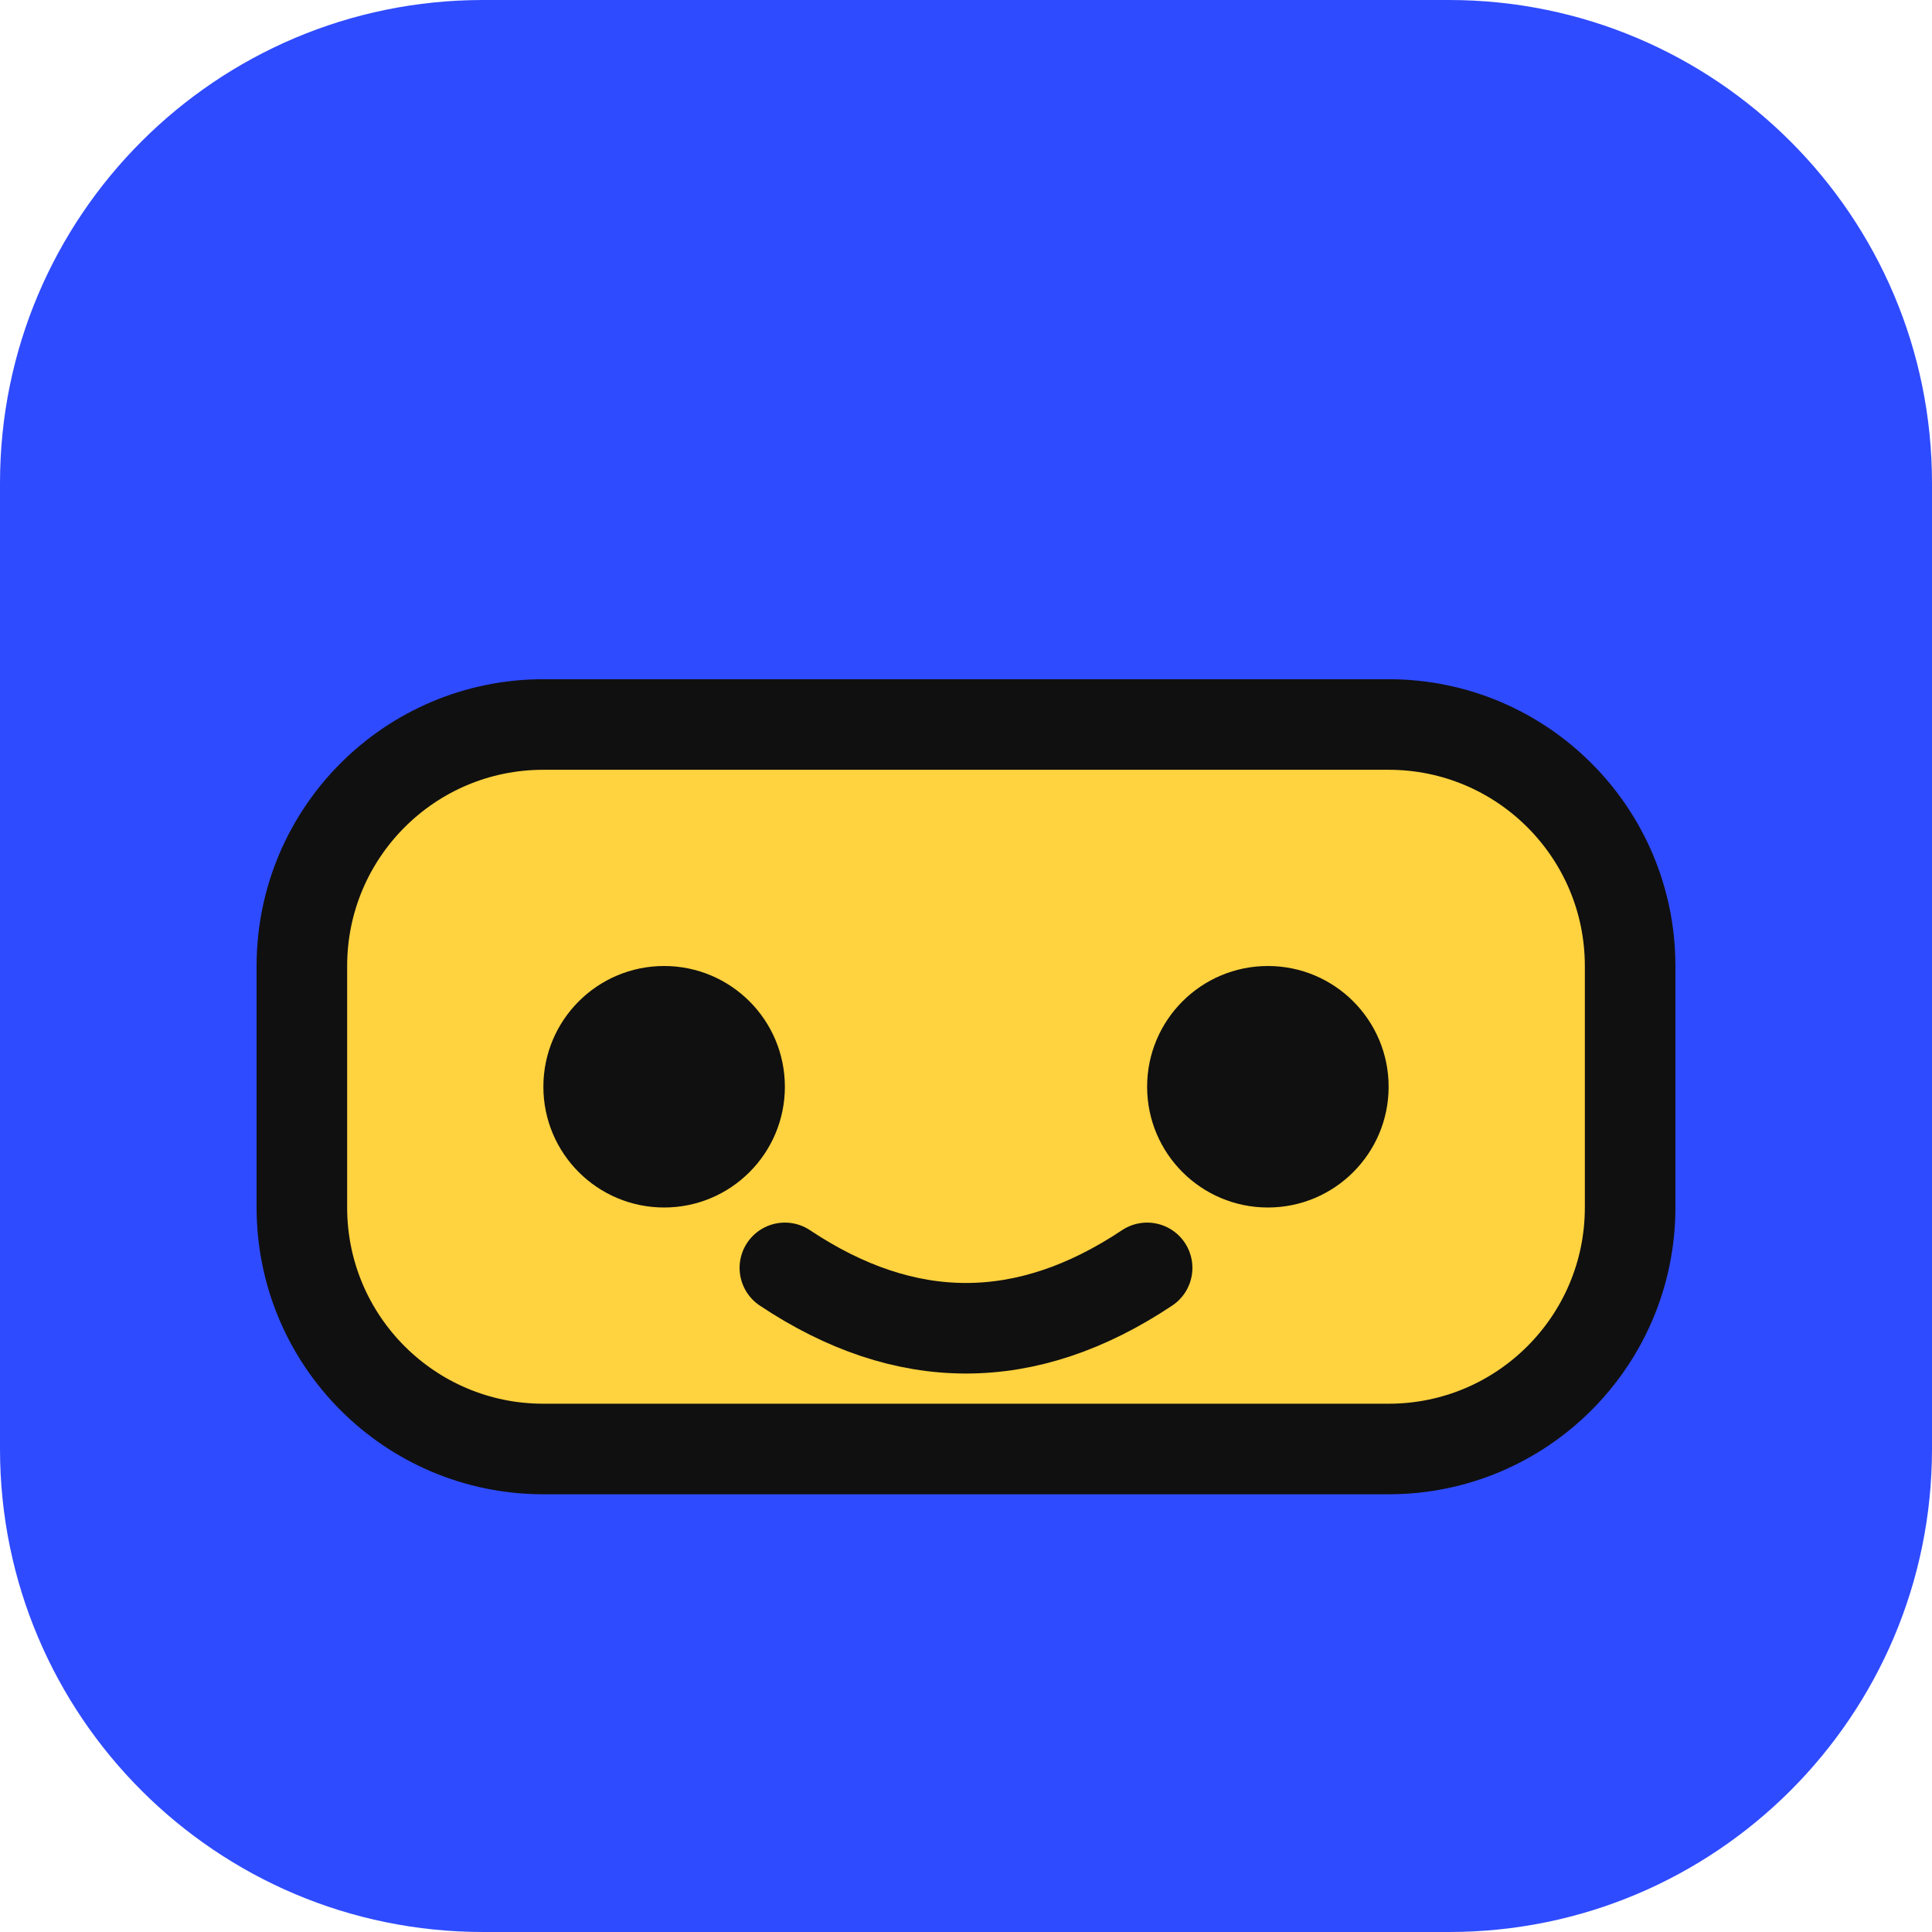
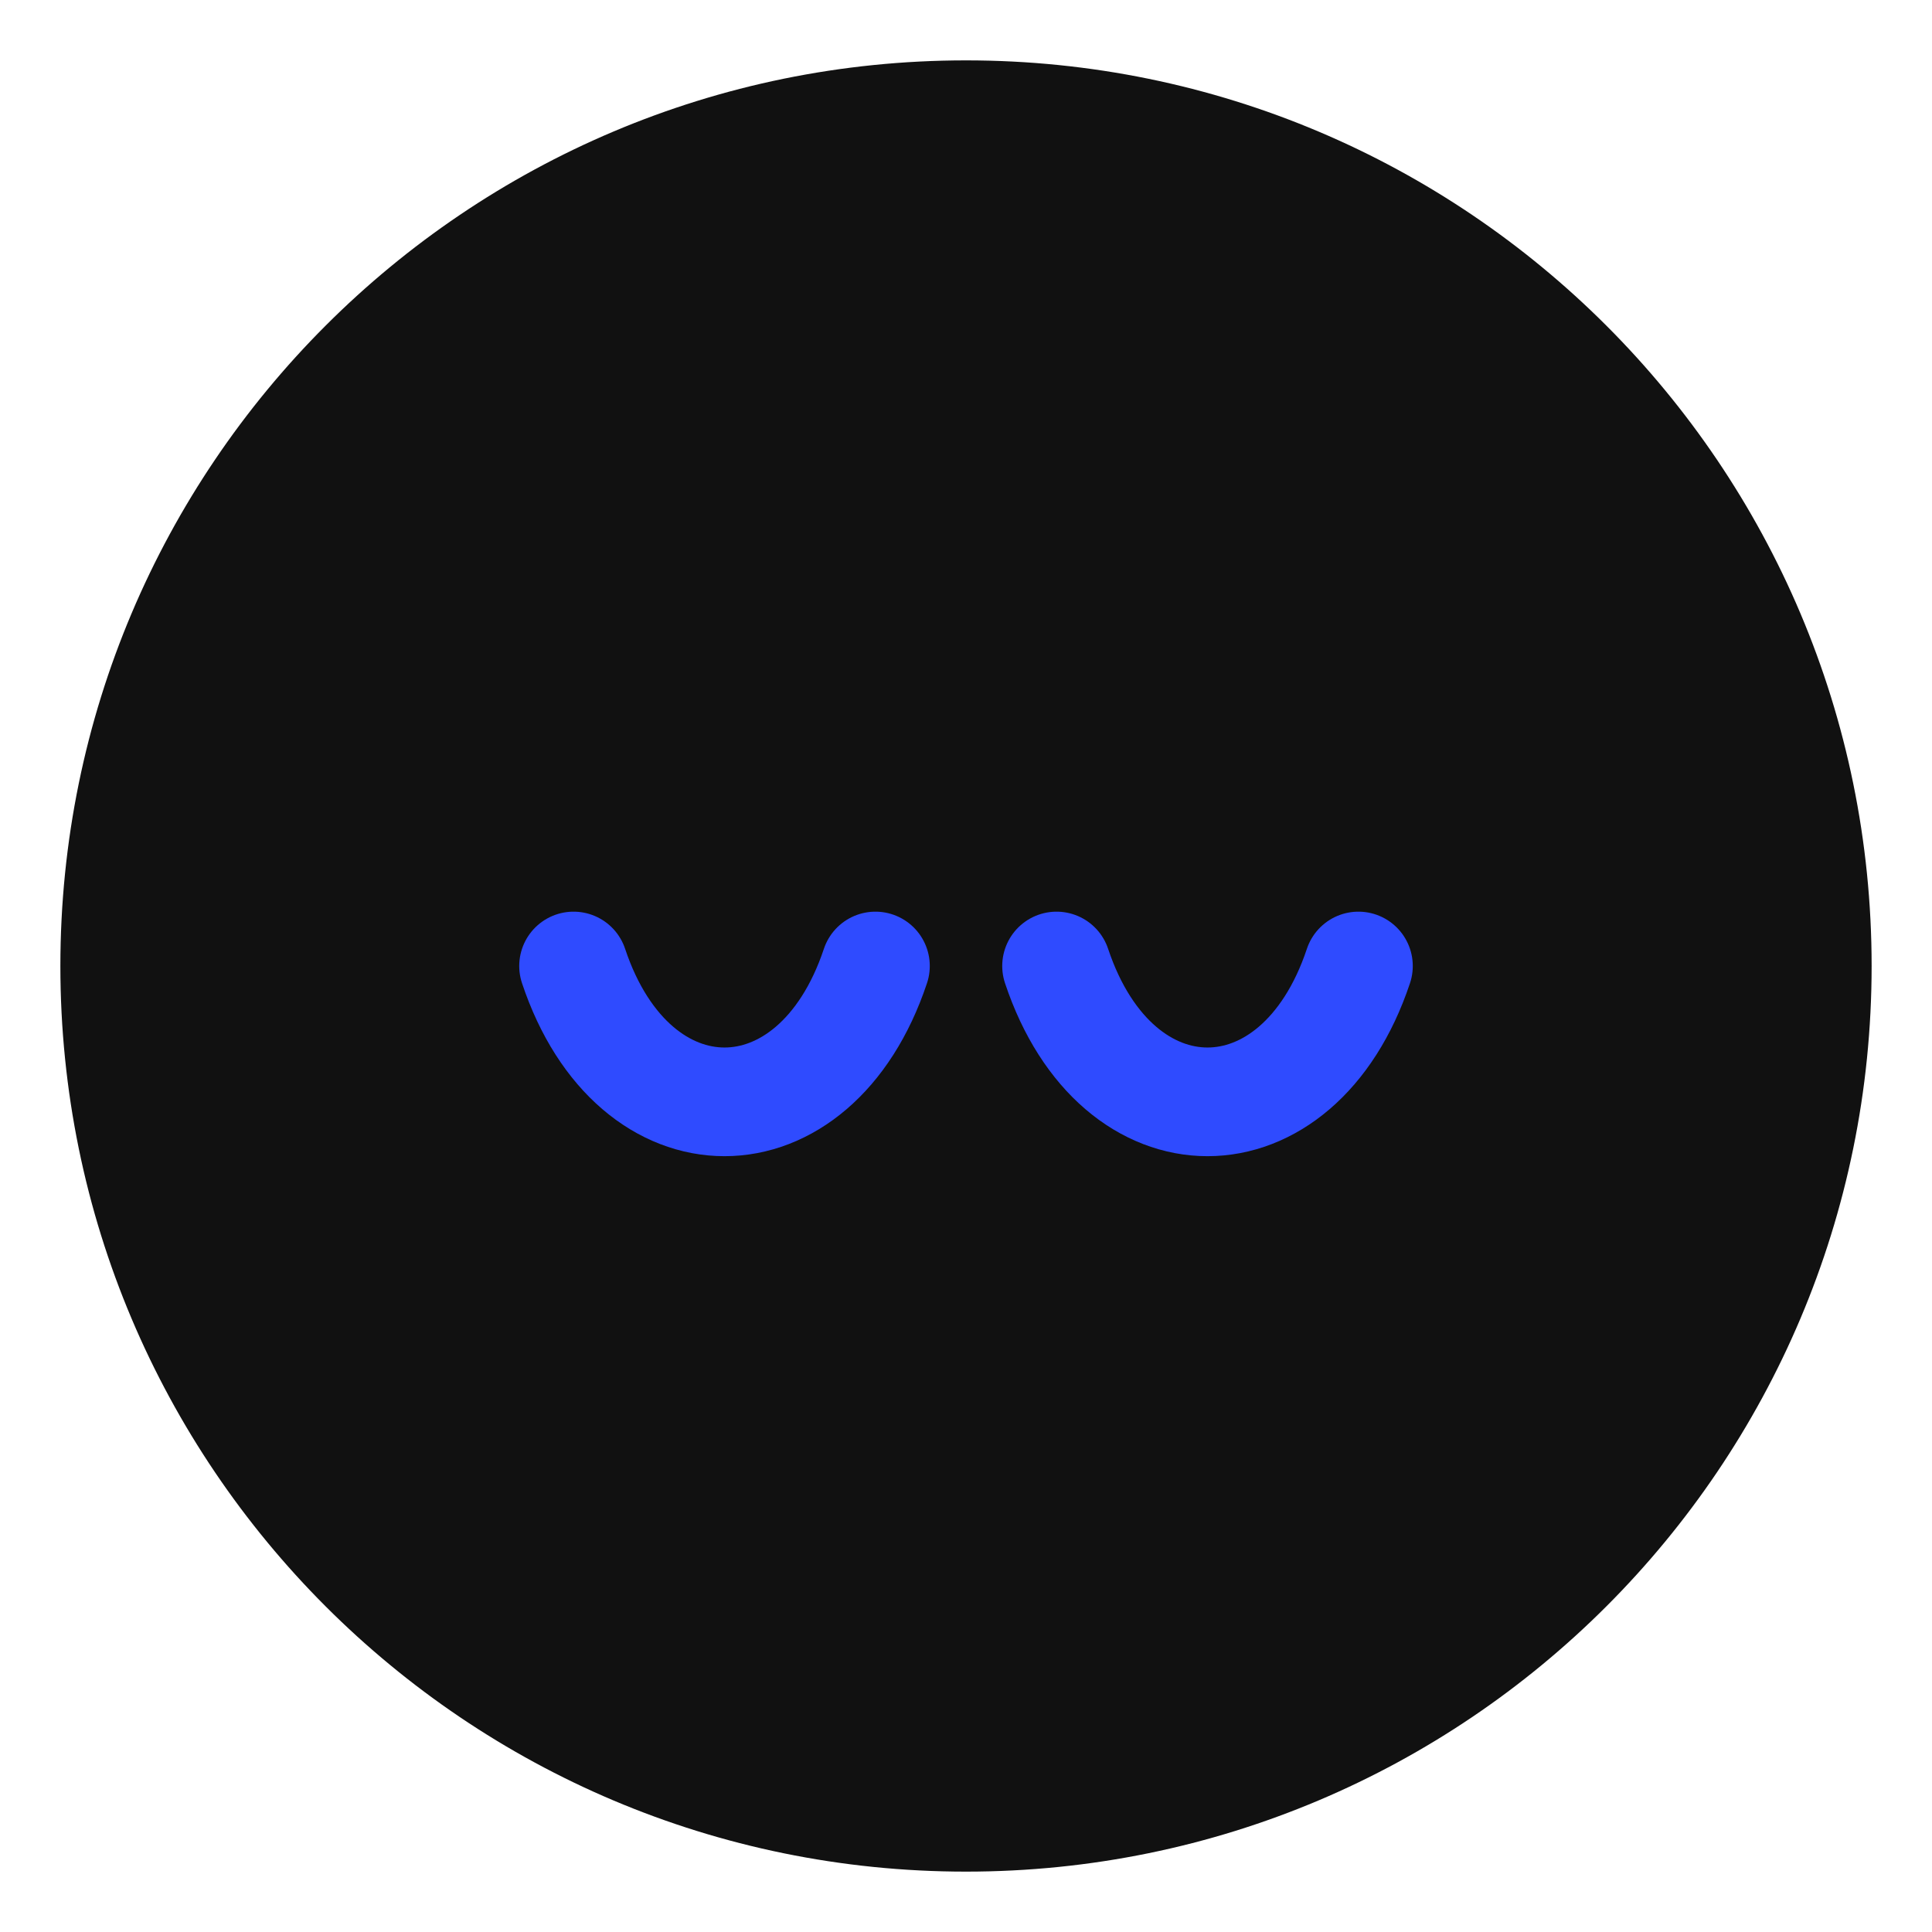
- <svg xmlns="http://www.w3.org/2000/svg" viewBox="0 0 64 64">
-   <rect width="64" height="64" rx="16" fill="#2F4BFF" />
-   <rect x="10" y="24" width="44" height="24" rx="8" fill="#FFD23F" stroke="#101010" stroke-width="3" />
-   <circle cx="22" cy="36" r="4" fill="#101010" />
-   <circle cx="42" cy="36" r="4" fill="#101010" />
-   <path d="M26 42 Q32 46 38 42" fill="none" stroke="#101010" stroke-width="3" stroke-linecap="round" />
+ <svg xmlns="http://www.w3.org/2000/svg" viewBox="0 0 64 64" width="64" height="64">
+   <circle cx="32" cy="32" r="30" fill="#111111" />
+   <path d="M19 32 C21 38 27 38 29 32" fill="none" stroke="#2F4BFF" stroke-width="3.6" stroke-linecap="round" />
+   <path d="M35 32 C37 38 43 38 45 32" fill="none" stroke="#2F4BFF" stroke-width="3.6" stroke-linecap="round" />
</svg>
